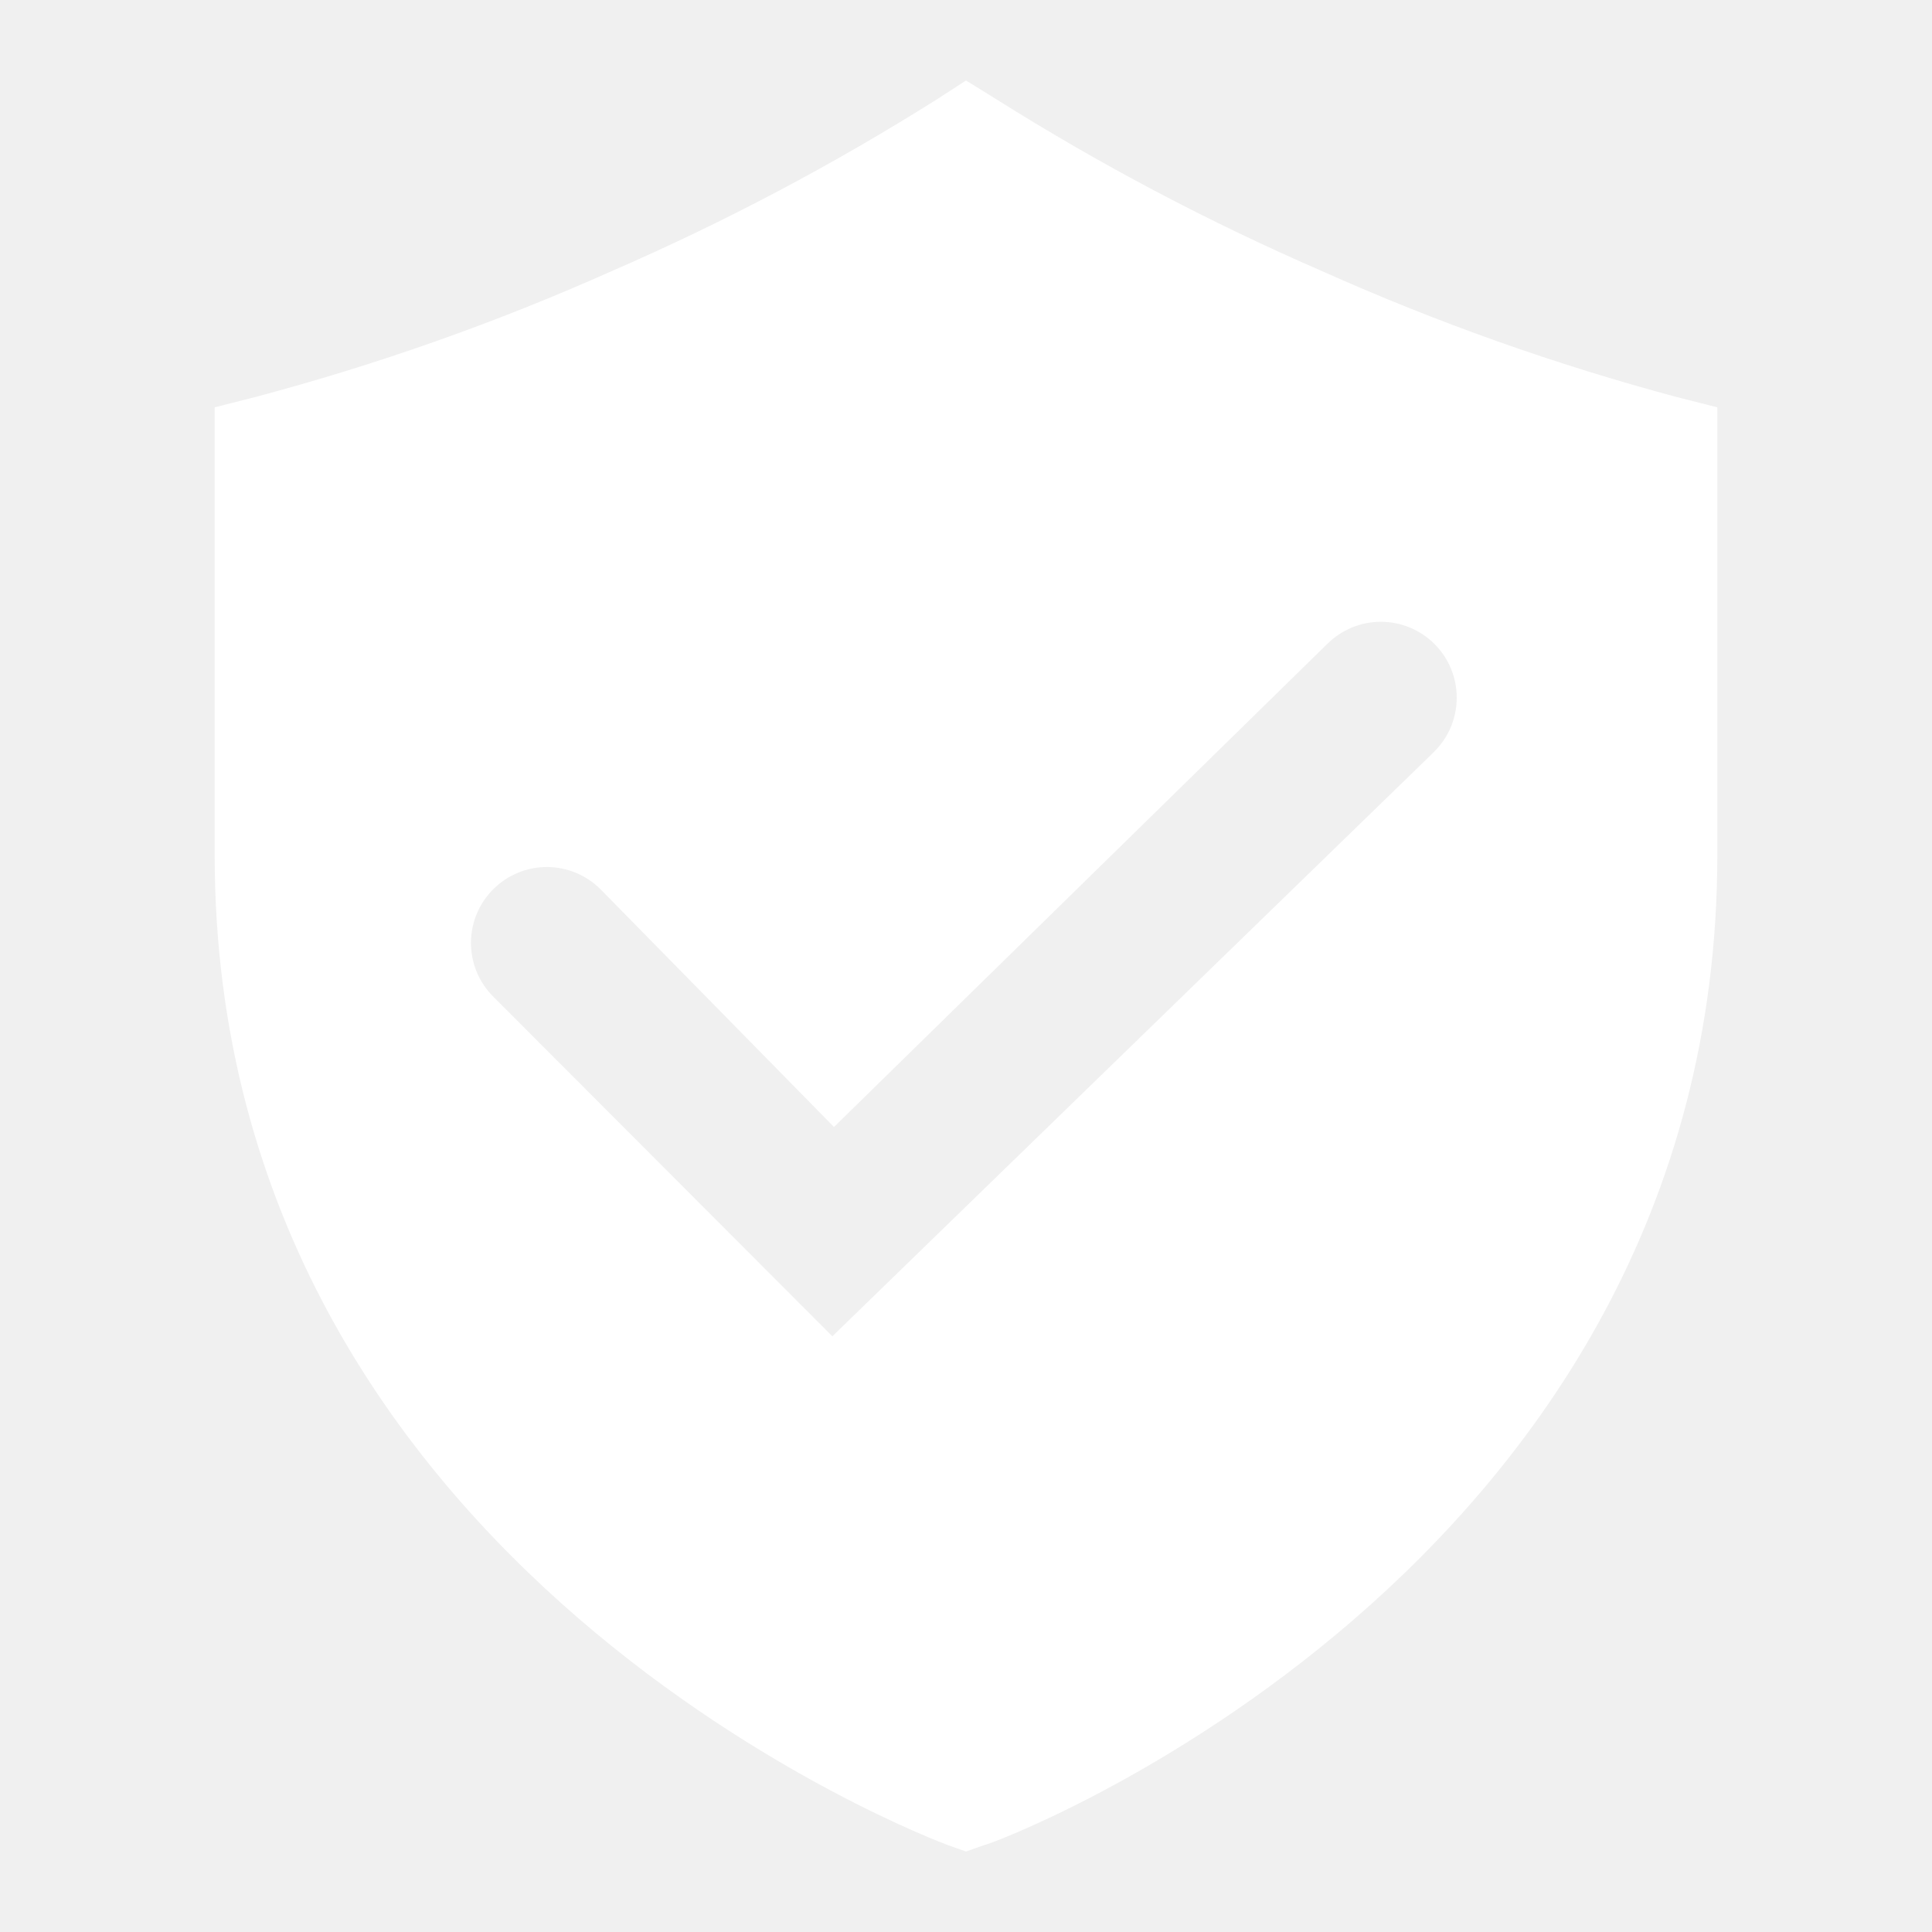
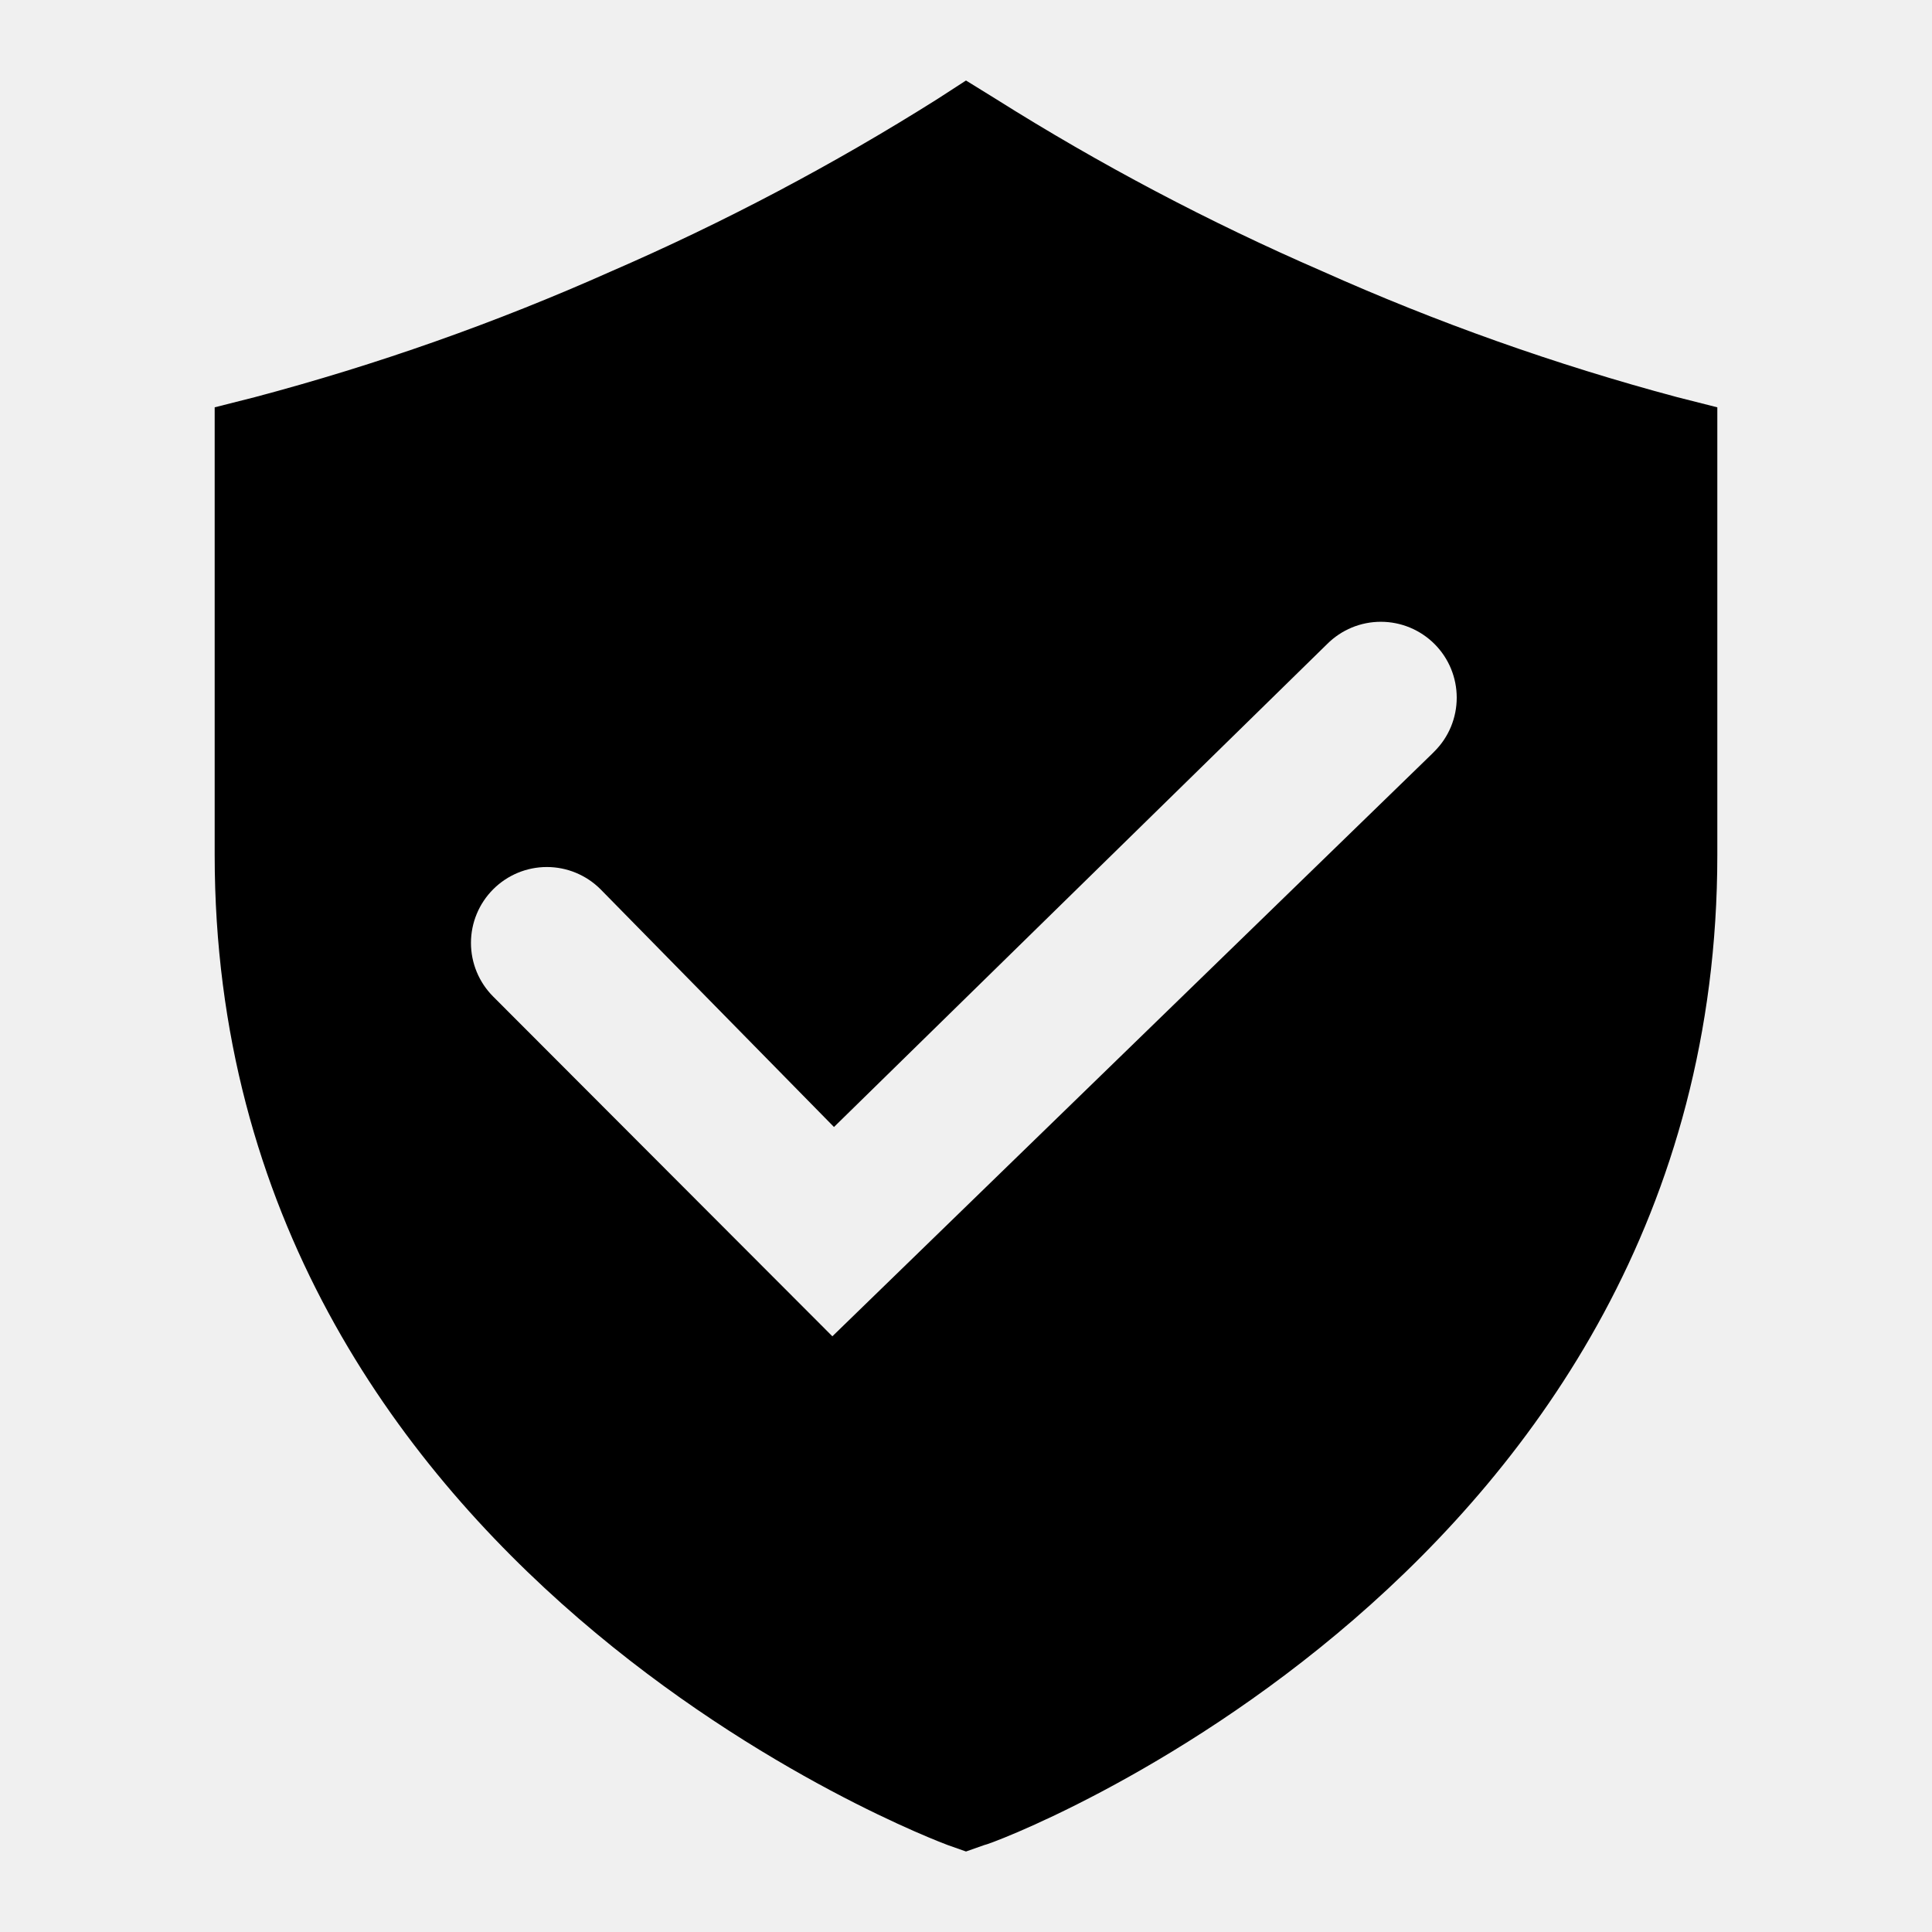
<svg xmlns="http://www.w3.org/2000/svg" width="60" height="60" viewBox="0 0 60 60" fill="none">
  <g clip-path="url(#clip0_6840_277)">
-     <path d="M52.083 12.333C48.307 11.324 44.618 10.014 41.05 8.417C37.541 6.894 34.153 5.106 30.917 3.067L30 2.5L29.1 3.083C25.864 5.122 22.476 6.911 18.967 8.433C15.393 10.026 11.698 11.33 7.917 12.333L6.667 12.65V26.55C6.667 48.867 29.217 57.217 29.433 57.3L30 57.5L30.567 57.3C30.8 57.3 53.333 48.883 53.333 26.55V12.65L52.083 12.333ZM44.467 23.417L25.85 41.5L15.317 30.95C14.875 30.508 14.626 29.909 14.626 29.283C14.626 28.658 14.875 28.059 15.317 27.617C15.759 27.175 16.358 26.926 16.983 26.926C17.608 26.926 18.208 27.175 18.65 27.617L25.9 35L41.217 20C41.436 19.781 41.696 19.608 41.981 19.489C42.267 19.371 42.574 19.31 42.883 19.31C43.193 19.31 43.499 19.371 43.785 19.489C44.071 19.608 44.331 19.781 44.55 20C44.769 20.219 44.943 20.479 45.061 20.765C45.179 21.051 45.24 21.357 45.24 21.667C45.24 21.976 45.179 22.283 45.061 22.569C44.943 22.855 44.769 23.114 44.55 23.333L44.467 23.417Z" fill="white" />
+     <path d="M52.083 12.333C48.307 11.324 44.618 10.014 41.05 8.417C37.541 6.894 34.153 5.106 30.917 3.067L30 2.5L29.1 3.083C25.864 5.122 22.476 6.911 18.967 8.433C15.393 10.026 11.698 11.33 7.917 12.333L6.667 12.65V26.55C6.667 48.867 29.217 57.217 29.433 57.3L30 57.5L30.567 57.3C30.8 57.3 53.333 48.883 53.333 26.55V12.65L52.083 12.333ZM44.467 23.417L25.85 41.5L15.317 30.95C14.875 30.508 14.626 29.909 14.626 29.283C14.626 28.658 14.875 28.059 15.317 27.617C15.759 27.175 16.358 26.926 16.983 26.926C17.608 26.926 18.208 27.175 18.65 27.617L25.9 35L41.217 20C41.436 19.781 41.696 19.608 41.981 19.489C42.267 19.371 42.574 19.31 42.883 19.31C43.193 19.31 43.499 19.371 43.785 19.489C44.071 19.608 44.331 19.781 44.55 20C44.769 20.219 44.943 20.479 45.061 20.765C45.179 21.051 45.24 21.357 45.24 21.667C45.24 21.976 45.179 22.283 45.061 22.569C44.943 22.855 44.769 23.114 44.55 23.333L44.467 23.417Z" fill="currentColor" />
  </g>
  <defs>
    <clipPath id="clip0_6840_277">
-       <rect width="60" height="60" fill="white" />
+       <rect width="60" height="60" fill="currentColor" />
    </clipPath>
  </defs>
</svg>
